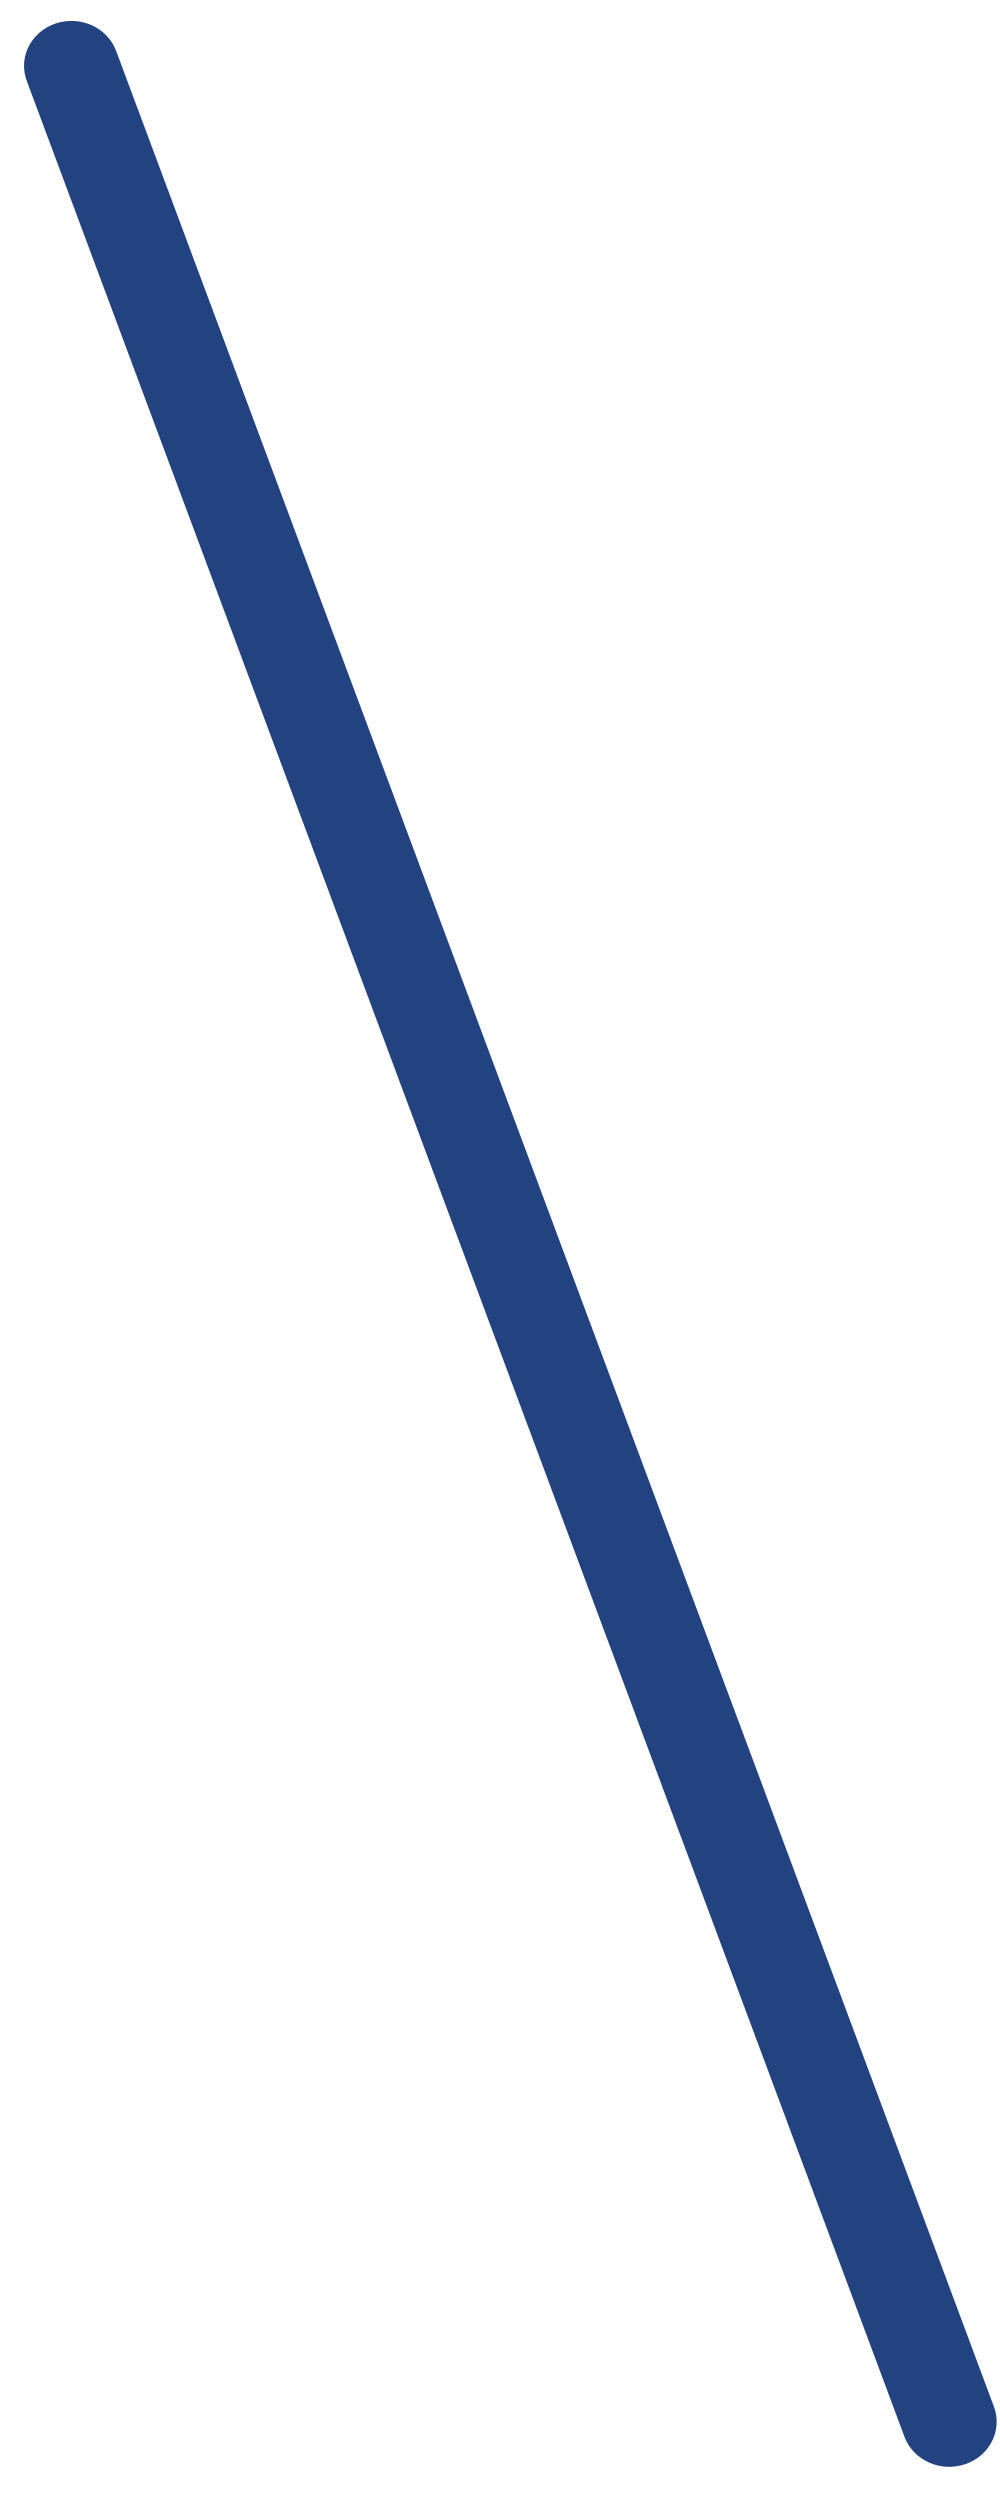
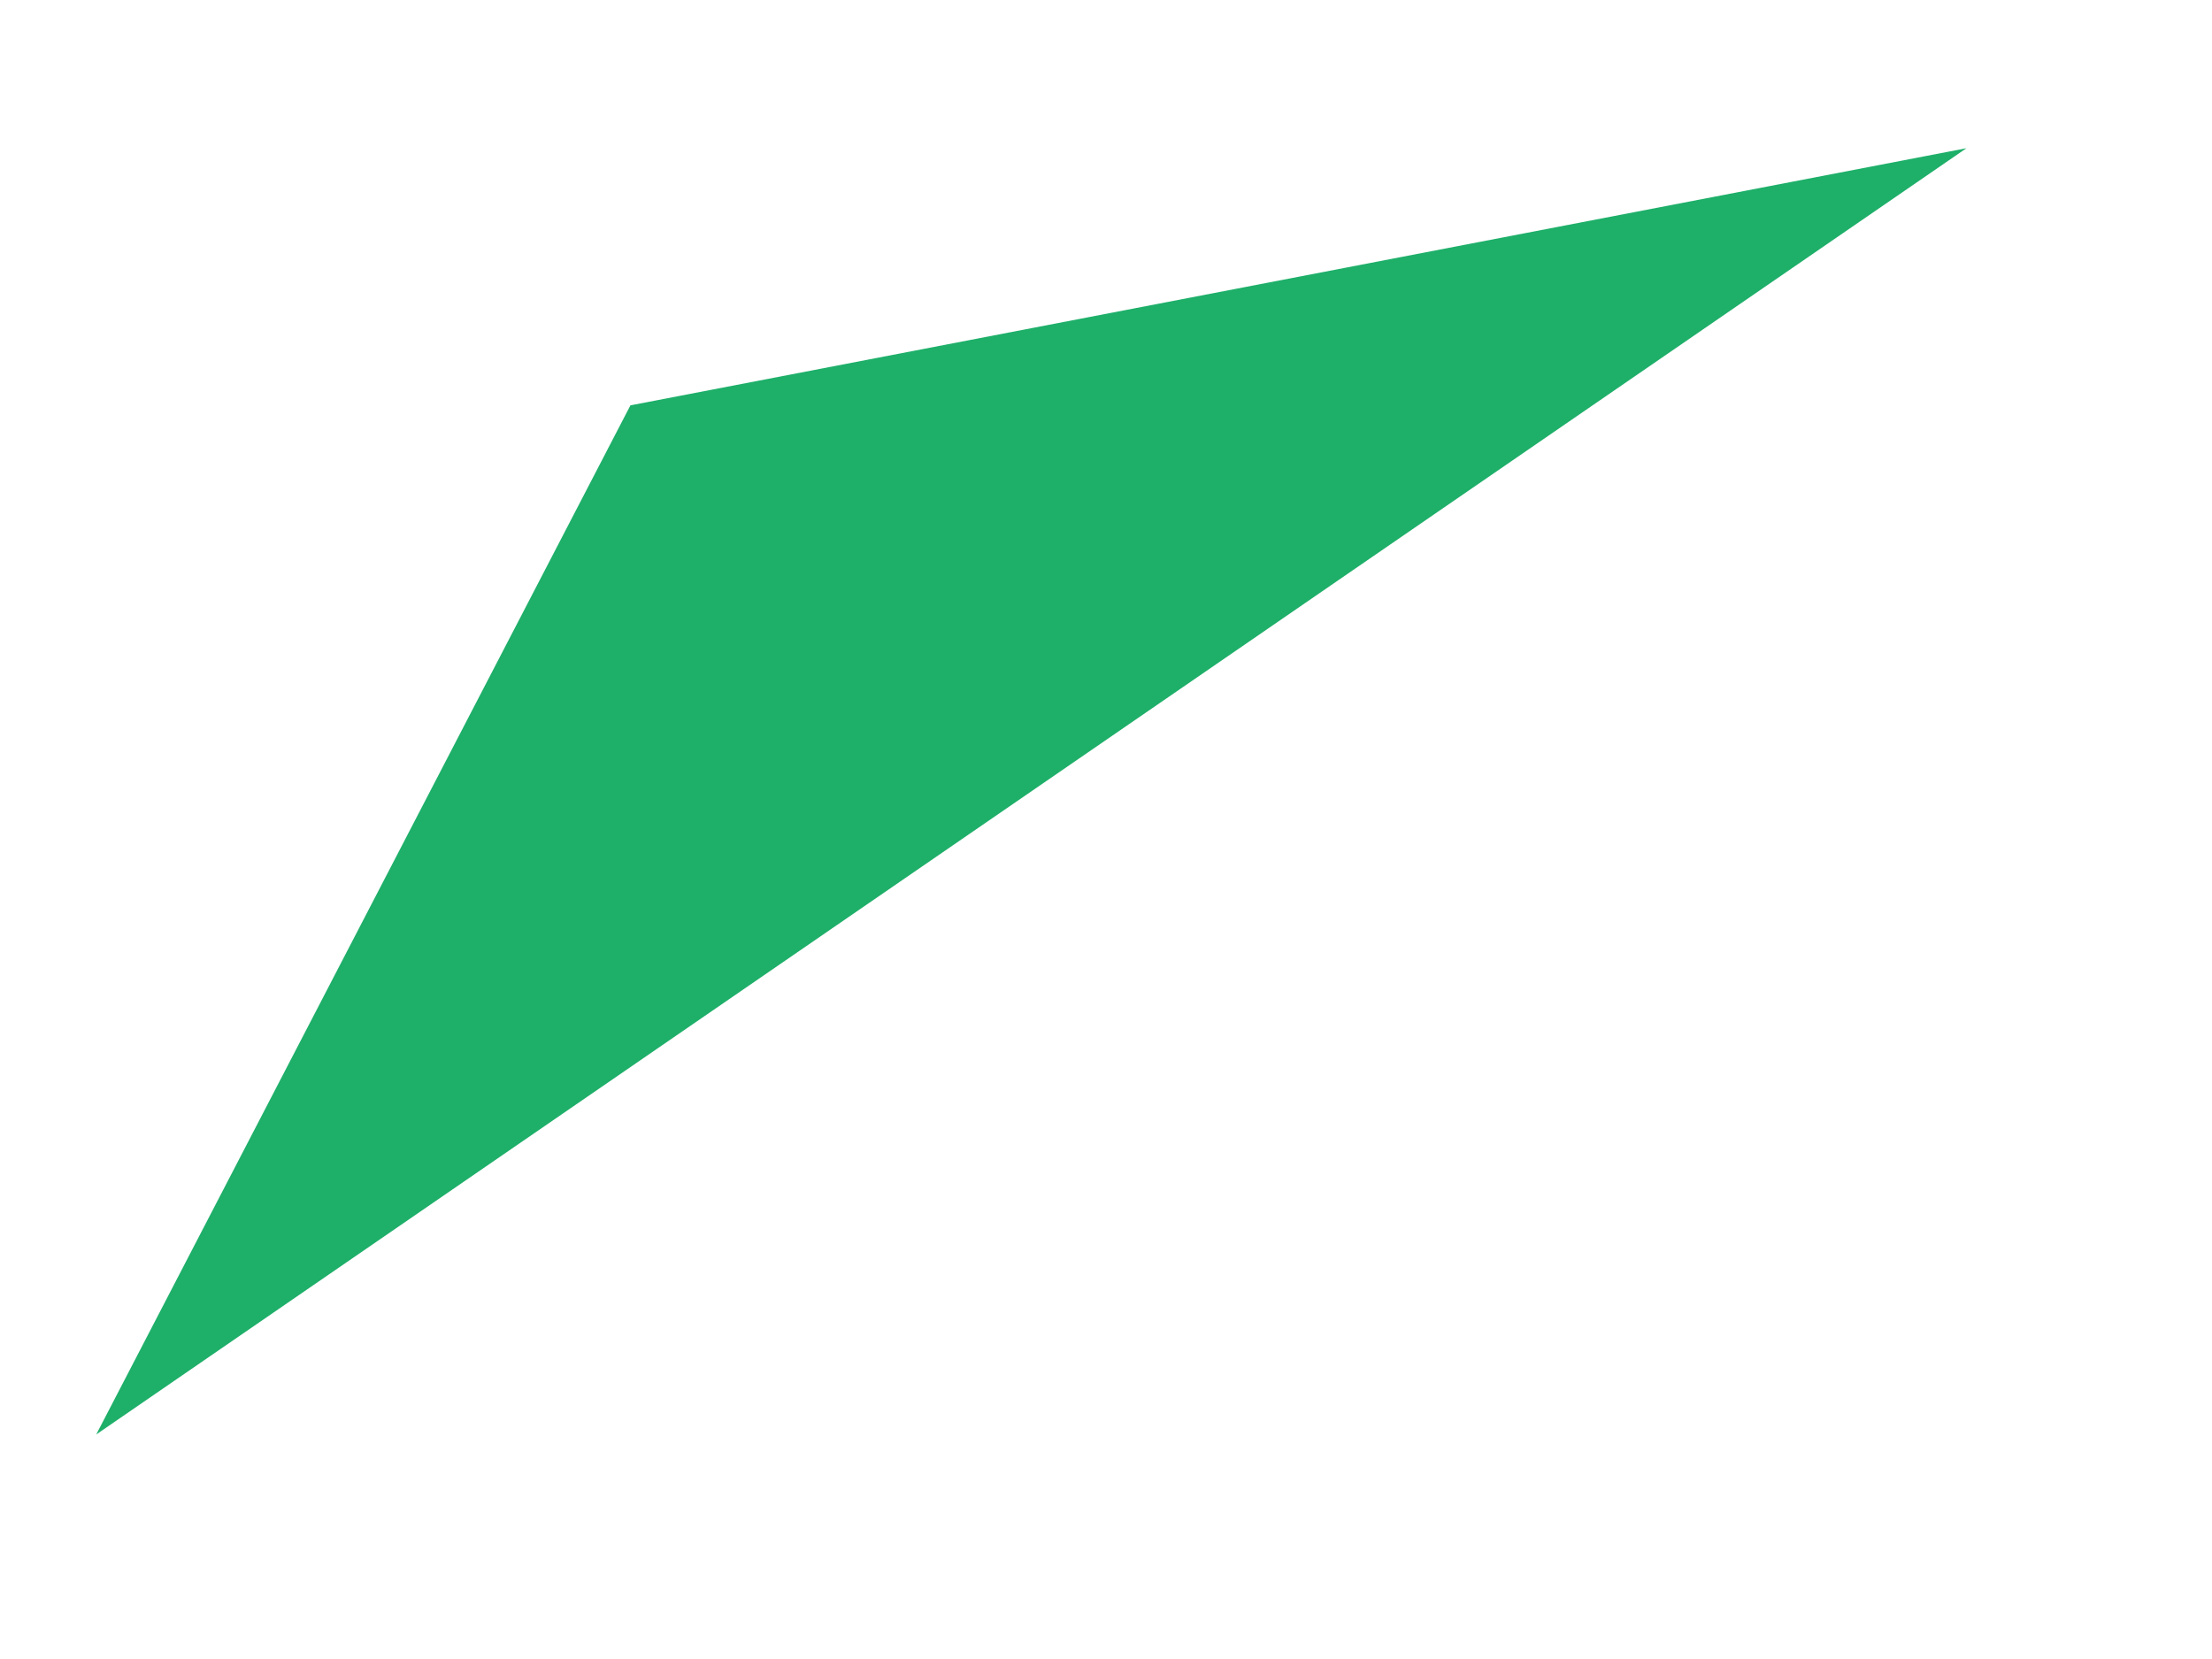
- <svg xmlns="http://www.w3.org/2000/svg" version="1.1" width="8px" height="20px">
-   <g transform="matrix(1 0 0 1 -96 -751 )">
-     <path d="M 7.952 19.255  C 8.021 19.442  7.918 19.648  7.72 19.714  C 7.523 19.78  7.306 19.682  7.236 19.495  L 0.214 0.647  C 0.144 0.46  0.248 0.254  0.445 0.188  C 0.643 0.122  0.859 0.22  0.929 0.407  L 7.952 19.255  Z " fill-rule="nonzero" fill="#224380" stroke="none" transform="matrix(1 0 0 1 96 751 )" />
+ <svg xmlns="http://www.w3.org/2000/svg" version="1.1" width="4px" height="3px">
+   <g transform="matrix(1 0 0 1 -52 -742 )">
+     <path d="M 3.556 0.268  L 0.174 2.594  L 1.14 0.733  L 3.556 0.268  Z " fill-rule="nonzero" fill="#1eaf69" stroke="none" transform="matrix(1 0 0 1 52 742 )" />
  </g>
</svg>
